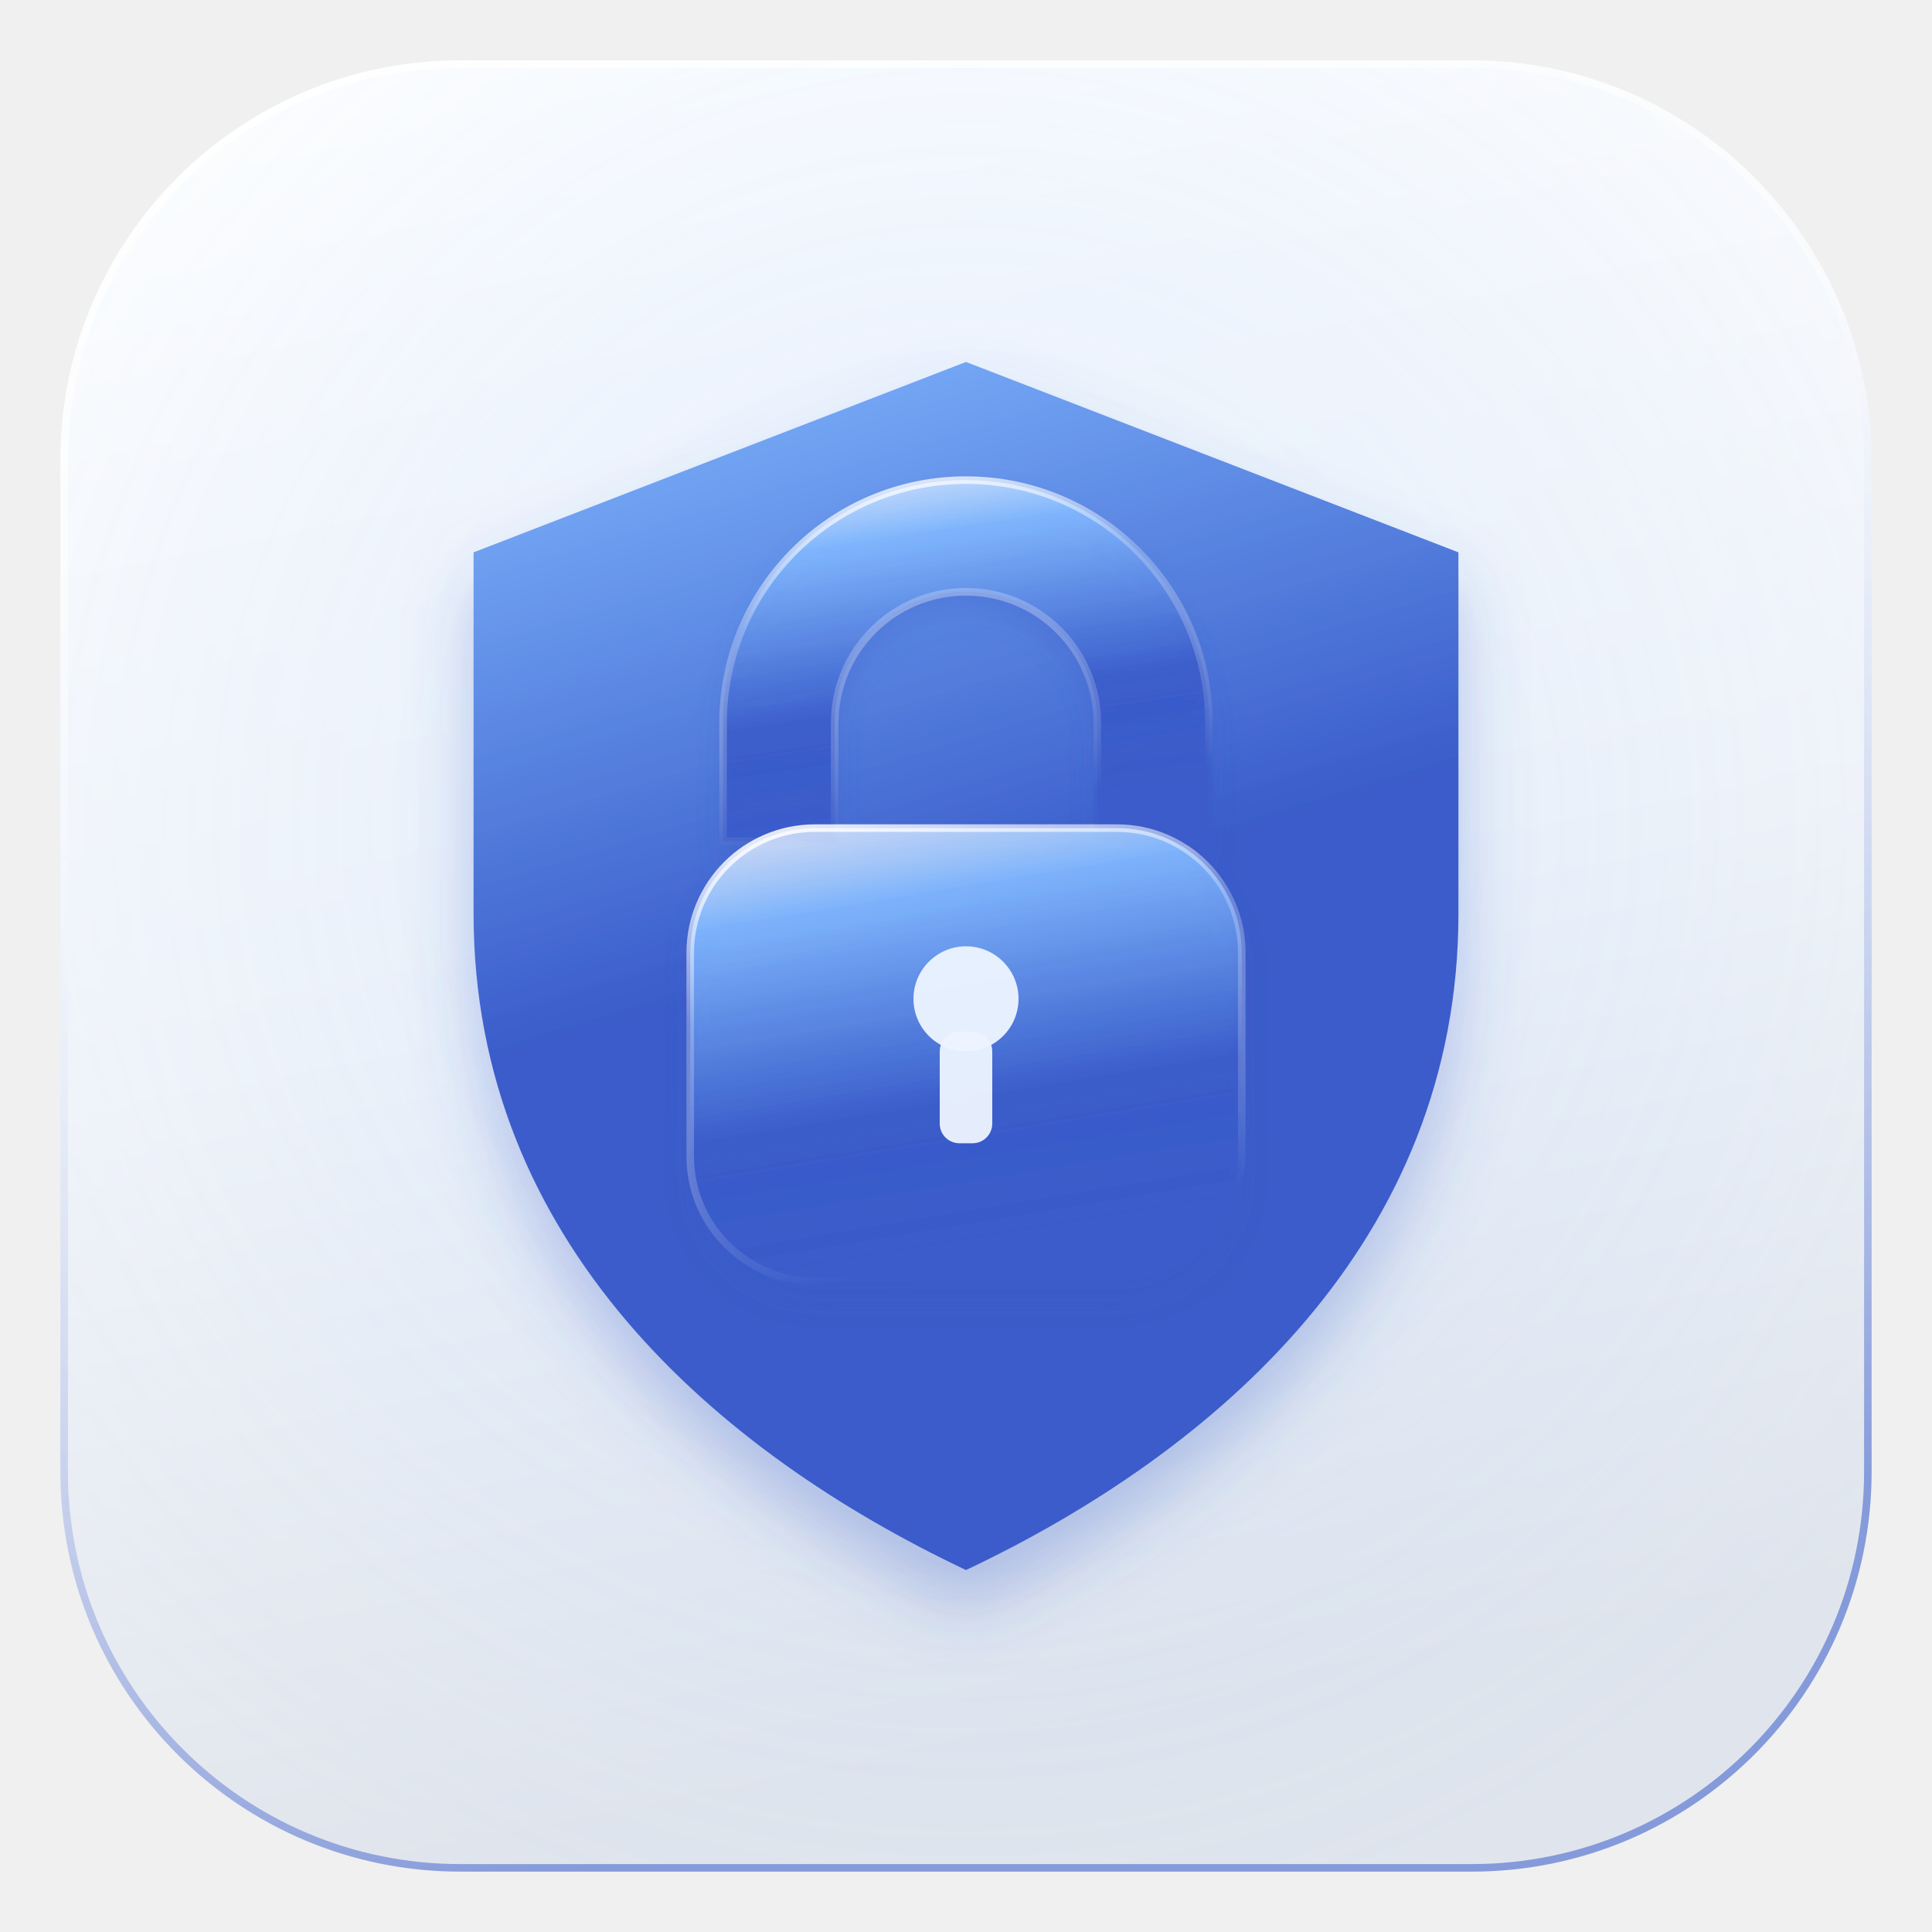
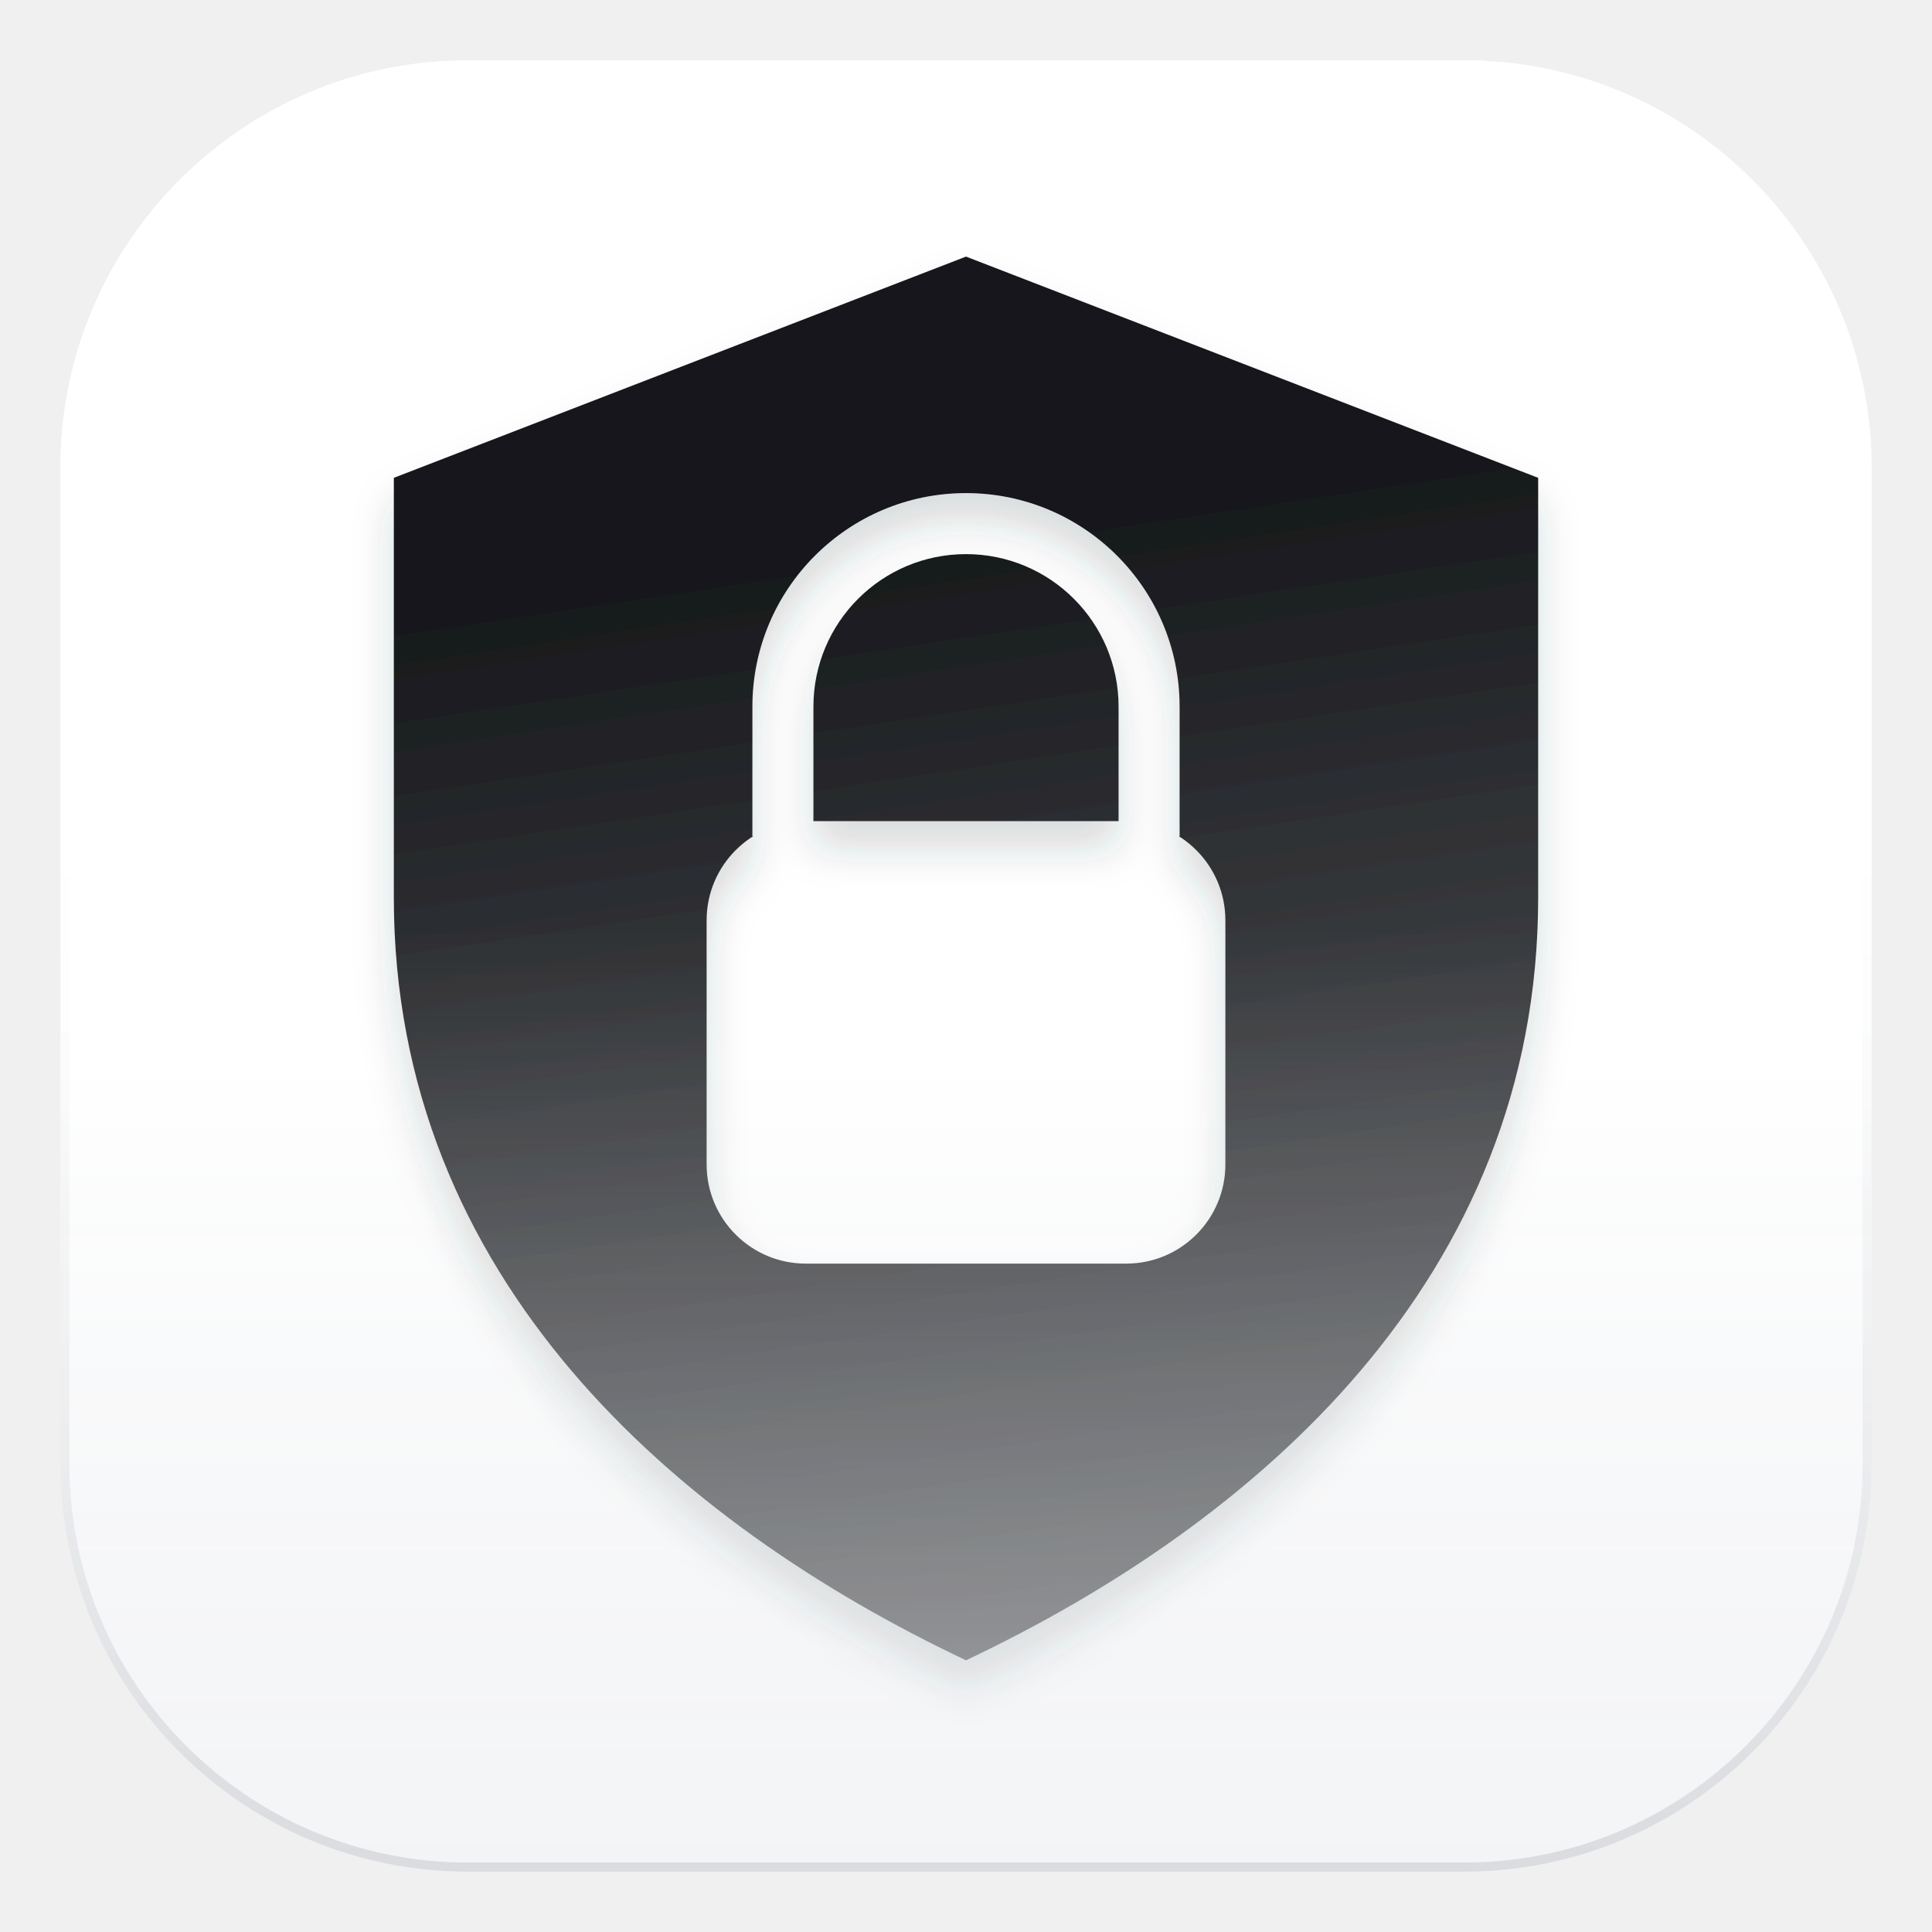
<svg xmlns="http://www.w3.org/2000/svg" width="1024" height="1024" viewBox="0 0 256 256" role="img" aria-label="Privacy">
  <defs>
-     <linearGradient id="plate" x1="0" y1="0" x2=".2" y2="1">
+     <linearGradient id="base" x2="0" y2="1">
      <stop stop-color="#FFFFFF" />
-       <stop offset=".55" stop-color="#F4F6FA" />
-       <stop offset="1" stop-color="#E0E5ED" />
+       <stop offset=".55" stop-color="#FFFFFF" />
+       <stop offset="1" stop-color="#ECEEF1" />
    </linearGradient>
-     <radialGradient id="tint" cx=".5" cy=".42" r=".65">
-       <stop stop-color="#82B9FF" stop-opacity=".18" />
-       <stop offset="1" stop-color="#82B9FF" stop-opacity="0" />
-     </radialGradient>
-     <linearGradient id="body" x1="0" y1="0" x2=".25" y2="1">
-       <stop stop-color="#82B9FF" />
-       <stop offset=".55" stop-color="#3A5CCA" />
-       <stop offset="1" stop-color="#3A5CCA" />
+     <linearGradient id="sculpt" x1="0" y1="0" x2=".15" y2="1">
+       <stop stop-color="#17191C" />
+       <stop offset=".35" stop-color="#17191C" />
+       <stop offset="1" stop-color="#707276" />
    </linearGradient>
-     <linearGradient id="glass" x1="0" y1="0" x2=".2" y2="1">
-       <stop stop-color="#FFFFFF" stop-opacity=".75" />
-       <stop offset=".22" stop-color="#82B9FF" stop-opacity=".92" />
-       <stop offset=".68" stop-color="#3A5CCA" stop-opacity=".91" />
-       <stop offset="1" stop-color="#3A5CCA" />
+     <linearGradient id="fade" x2="0" y2="1">
+       <stop offset=".48" stop-color="#FFFFFF" stop-opacity="0" />
+       <stop offset="1" stop-color="#FFFFFF" stop-opacity=".38" />
    </linearGradient>
-     <linearGradient id="rim" x1="0" y1="0" x2=".3" y2="1">
-       <stop stop-color="#FFFFFF" stop-opacity=".95" />
-       <stop offset=".4" stop-color="#FFFFFF" stop-opacity=".24" />
-       <stop offset="1" stop-color="#3A5CCA" stop-opacity=".55" />
+     <linearGradient id="edge" x2="0" y2="1">
+       <stop stop-color="#FFFFFF" stop-opacity=".85" />
+       <stop offset=".45" stop-color="#FFFFFF" stop-opacity=".1" />
+       <stop offset="1" stop-color="#47505E" stop-opacity=".15" />
    </linearGradient>
-     <filter id="shadow" x="-35%" y="-35%" width="170%" height="180%">
-       <feDropShadow dx="0" dy="6" stdDeviation="5" flood-color="#3A5CCA" flood-opacity=".3" />
+     <filter id="relief" x="-25%" y="-25%" width="150%" height="160%">
+       <feDropShadow dx="0" dy="3.6" stdDeviation="2.6" flood-color="#35383D" flood-opacity=".18" />
    </filter>
-     <filter id="frontShadow" x="-35%" y="-35%" width="170%" height="180%">
-       <feDropShadow dx="0" dy="3" stdDeviation="2" flood-color="#3A5CCA" flood-opacity=".3" />
-     </filter>
-     <clipPath id="mask">
-       <rect x="8" y="8" width="240" height="240" rx="53" />
-     </clipPath>
-     <clipPath id="frontMask">
-       <path d="M91 109V91A37 37 0 0 1 165 91V109H148V91A20 20 0 0 0 108 91V109Z" />
-       <rect x="86" y="107" width="84" height="69" rx="19" />
+     <mask id="glyph" maskUnits="userSpaceOnUse" x="0" y="0" width="256" height="256">
+       <g transform="translate(128 127) scale(1.01087) translate(-128.0 -128.0)">
+         <path d="M128 36 203 65V120C203 170 166 202 128 220 90 202 53 170 53 120V65Z" fill="#FFFFFF" />
+         <path d="M100 112V95A28 28 0 0 1 156 95V112H148V95A20 20 0 0 0 108 95V112Z" fill="#000000" />
+         <rect x="94" y="110" width="68" height="58" rx="13" fill="#000000" />
+       </g>
+     </mask>
+     <mask id="front-glyph" maskUnits="userSpaceOnUse" x="0" y="0" width="256" height="256">
+       <g transform="translate(128 127) scale(1.01087) translate(-128.0 -128.0)">
+         <path d="M100 112V95A28 28 0 0 1 156 95V112H148V95A20 20 0 0 0 108 95V112Z" fill="#000000" />
+         <rect x="94" y="110" width="68" height="58" rx="13" fill="#000000" />
+       </g>
+     </mask>
+     <clipPath id="tile">
+       <rect x="8" y="8" width="240" height="240" rx="54" />
    </clipPath>
  </defs>
-   <rect x="8" y="8" width="240" height="240" rx="53" fill="url(#plate)" />
-   <g clip-path="url(#mask)">
-     <rect x="8" y="8" width="240" height="240" fill="url(#tint)" />
-     <g transform="translate(128 128) scale(.87) translate(-128 -128)" fill-rule="evenodd">
-       <g id="depth" fill="url(#body)" filter="url(#shadow)">
-         <path d="M128 36 203 65V120C203 170 166 202 128 220 90 202 53 170 53 120V65Z" />
-       </g>
-       <g id="foreground" fill="url(#glass)" stroke="url(#rim)" stroke-width="1.15" stroke-linejoin="round" filter="url(#frontShadow)">
-         <path d="M91 109V91A37 37 0 0 1 165 91V109H148V91A20 20 0 0 0 108 91V109Z" />
-         <rect x="86" y="107" width="84" height="69" rx="19" />
-       </g>
-       <g id="accent">
-         <circle cx="128" cy="133" r="8" fill="#EEF5FF" fill-opacity=".95" />
-         <rect x="124" y="138" width="8" height="17" rx="3" fill="#EEF5FF" fill-opacity=".95" />
-       </g>
+   <rect x="8" y="8" width="240" height="240" rx="54" fill="url(#base)" />
+   <g clip-path="url(#tile)">
+     <g filter="url(#relief)">
+       <rect width="256" height="256" fill="url(#sculpt)" mask="url(#glyph)" />
    </g>
+     <rect x="8" y="8" width="240" height="240" fill="url(#fade)" />
  </g>
-   <rect x="8.5" y="8.5" width="239" height="239" rx="52.5" fill="none" stroke="url(#rim)" stroke-width="1" />
+   <rect x="8.6" y="8.6" width="238.8" height="238.8" rx="53.4" fill="none" stroke="url(#edge)" stroke-width="1.2" />
</svg>
